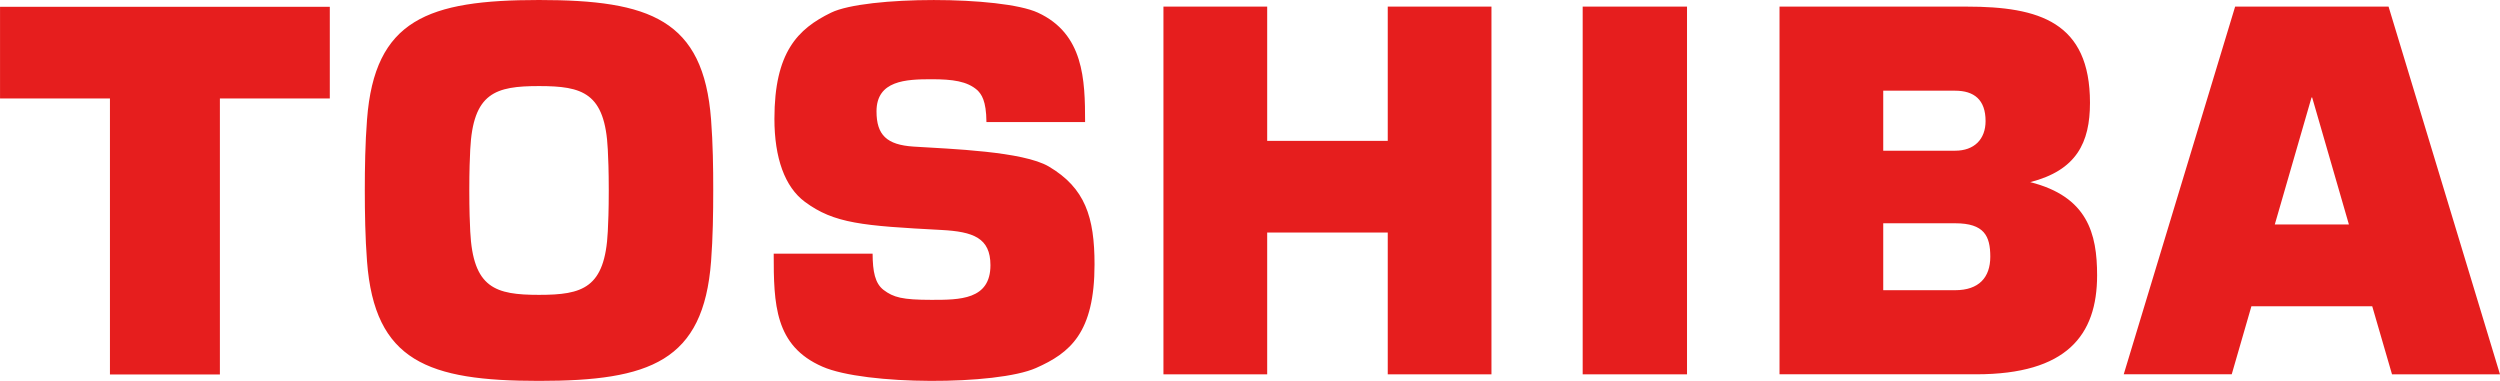
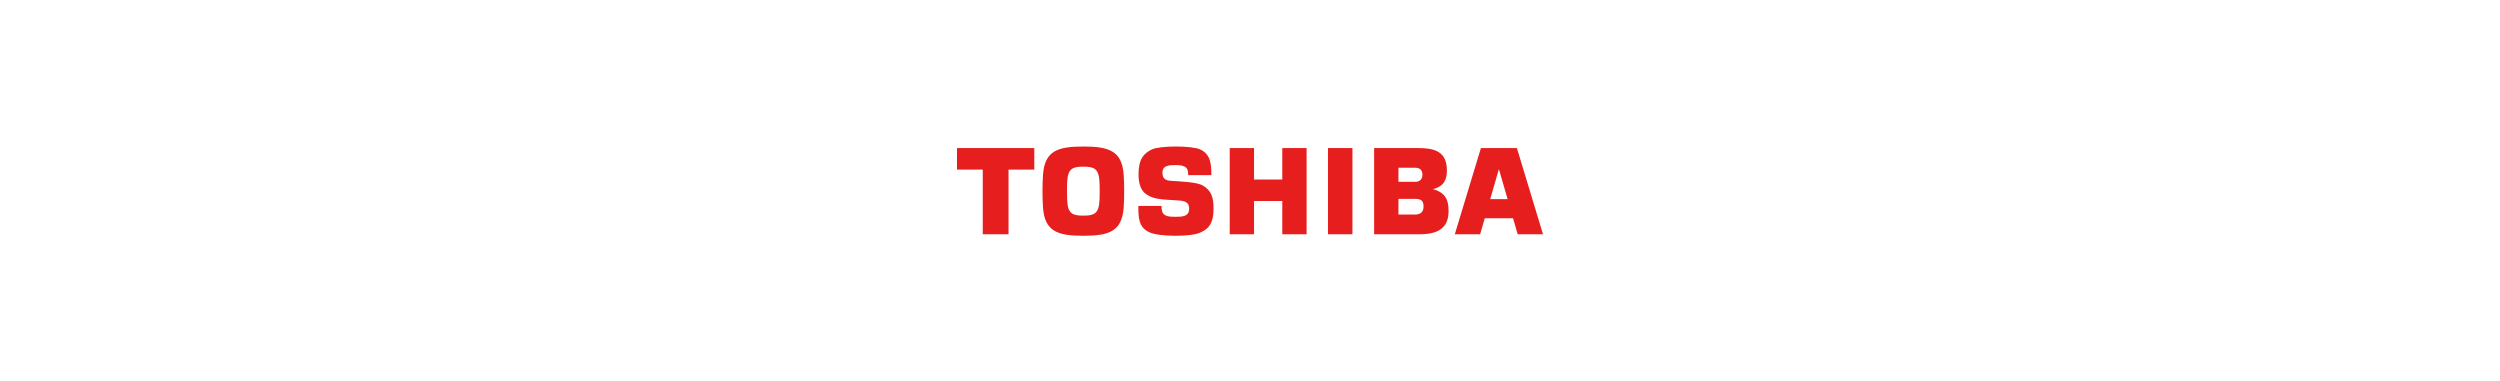
- <svg xmlns="http://www.w3.org/2000/svg" xml:space="preserve" width="800" height="121.89" version="1.0" viewBox="0 0 800 121.893">
+ <svg xmlns="http://www.w3.org/2000/svg" xml:space="preserve" width="800" height="121.89" version="1.0" viewBox="0 -200 800 520">
  <path fill="#e61e1e" d="M765.45 119.78H800L764.35 2.12l-49.1-.002-35.65 117.66h34.56l6.3-21.78h38.66l6.33 21.78m-37.51-47.943 11.76-40.651h.2l11.76 40.651h-23.72zM172.48 121.89c35.48 0 52.63-6.25 55.06-38.265.58-7.618.69-15.439.69-22.689.01-7.225-.11-15.054-.69-22.671C225.11 6.24 207.96 0 172.48 0s-52.62 6.24-55.04 38.265c-.59 7.617-.71 15.446-.71 22.671.01 7.25.12 15.071.71 22.689 2.42 32.015 19.56 38.265 55.04 38.265m-22.31-60.954c0-6.461.16-10.28.3-13.114.9-18.161 8.07-20.278 22.01-20.278 13.95 0 21.12 2.117 22.01 20.278.14 2.833.31 6.652.31 13.114 0 6.482-.17 10.308-.31 13.135-.89 18.164-8.06 20.285-22.01 20.285-13.94 0-21.11-2.121-22.01-20.285-.14-2.827-.3-6.653-.3-13.135zM0 2.172v29.331h35.172v88.327h35.185V31.503h35.173V2.172H0M539.85 119.78V2.118h-33.39V119.78h33.39M405.5 45.077V2.118h-33.2V119.78h33.2V74.408h38.58v45.372h33.19V2.118h-33.19v42.959H405.5m244.17 13.206c14.79-3.781 19.13-12.616 19.13-25.386 0-25.859-16.27-30.78-39.4-30.78h-59.95v117.66h62.92c28.97 0 38.71-12.48 38.71-31.675 0-13.383-3.06-25.191-21.41-29.822m-47.03 13.169h23.02c9.3 0 11.24 4.074 11.24 10.7 0 6.632-3.64 10.717-11.24 10.717h-23.02V71.449zm0-42.425h23.02c6.01 0 9.73 2.851 9.73 9.708 0 5.878-3.68 9.496-9.73 9.496h-23.02V29.024zM247.58 81.167h31.65c.03 5.708.76 9.523 3.53 11.63 3.15 2.374 5.97 3.158 15.32 3.158 9 0 18.86 0 18.86-11.085 0-8.742-5.51-10.737-15.68-11.279-25.22-1.336-34.34-2.049-43.73-9.025-6.4-4.757-9.72-14.018-9.72-26.542 0-21.297 7.43-28.768 18.15-33.981 11.06-5.381 54.47-5.381 66.15 0 14.69 6.768 15.12 21.42 15.12 35.011h-31.57c-.06-6.929-1.62-8.886-2.89-10.175-3.28-2.908-7.95-3.522-14.69-3.522-8.16 0-17.6.368-17.6 10.277 0 7.56 3.27 10.72 11.85 11.276 11.79.754 35.02 1.497 43.3 6.383 11.61 6.867 14.62 16.159 14.62 31.319 0 21.908-7.84 28.338-18.75 33.158-12.59 5.56-54.64 5.56-68.31-.43-15.3-6.67-15.61-19.964-15.61-36.173" />
</svg>
